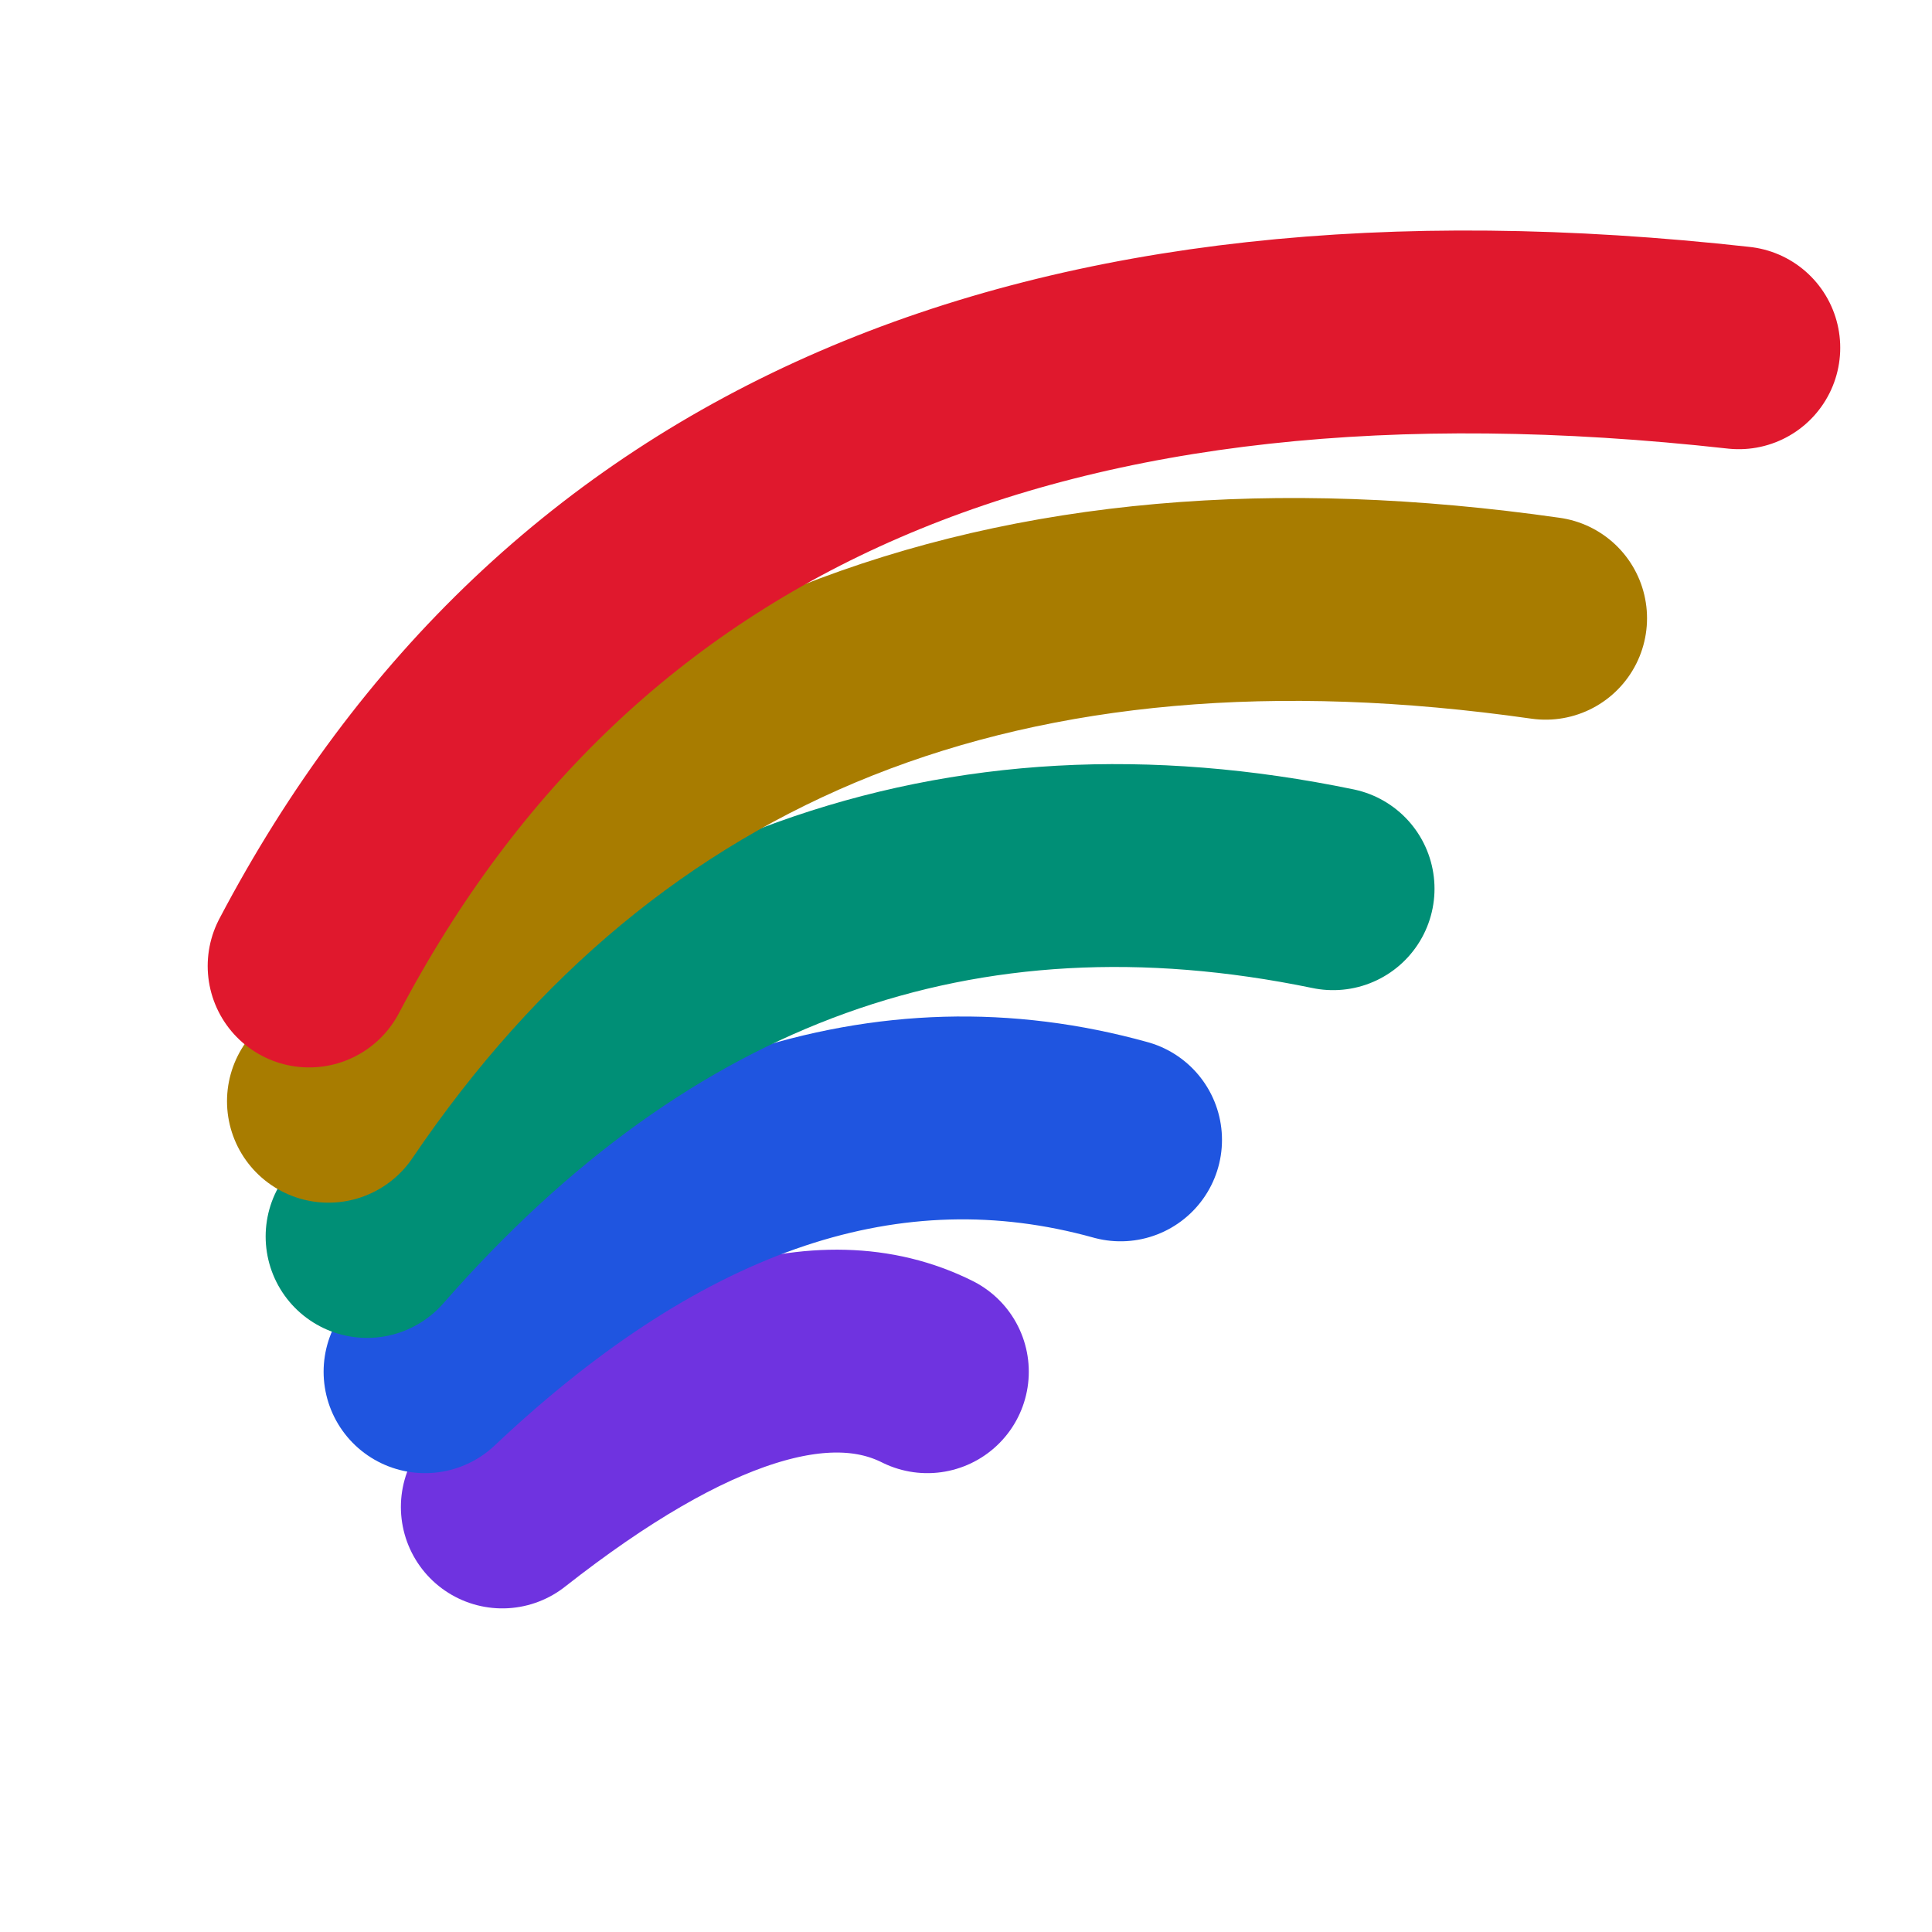
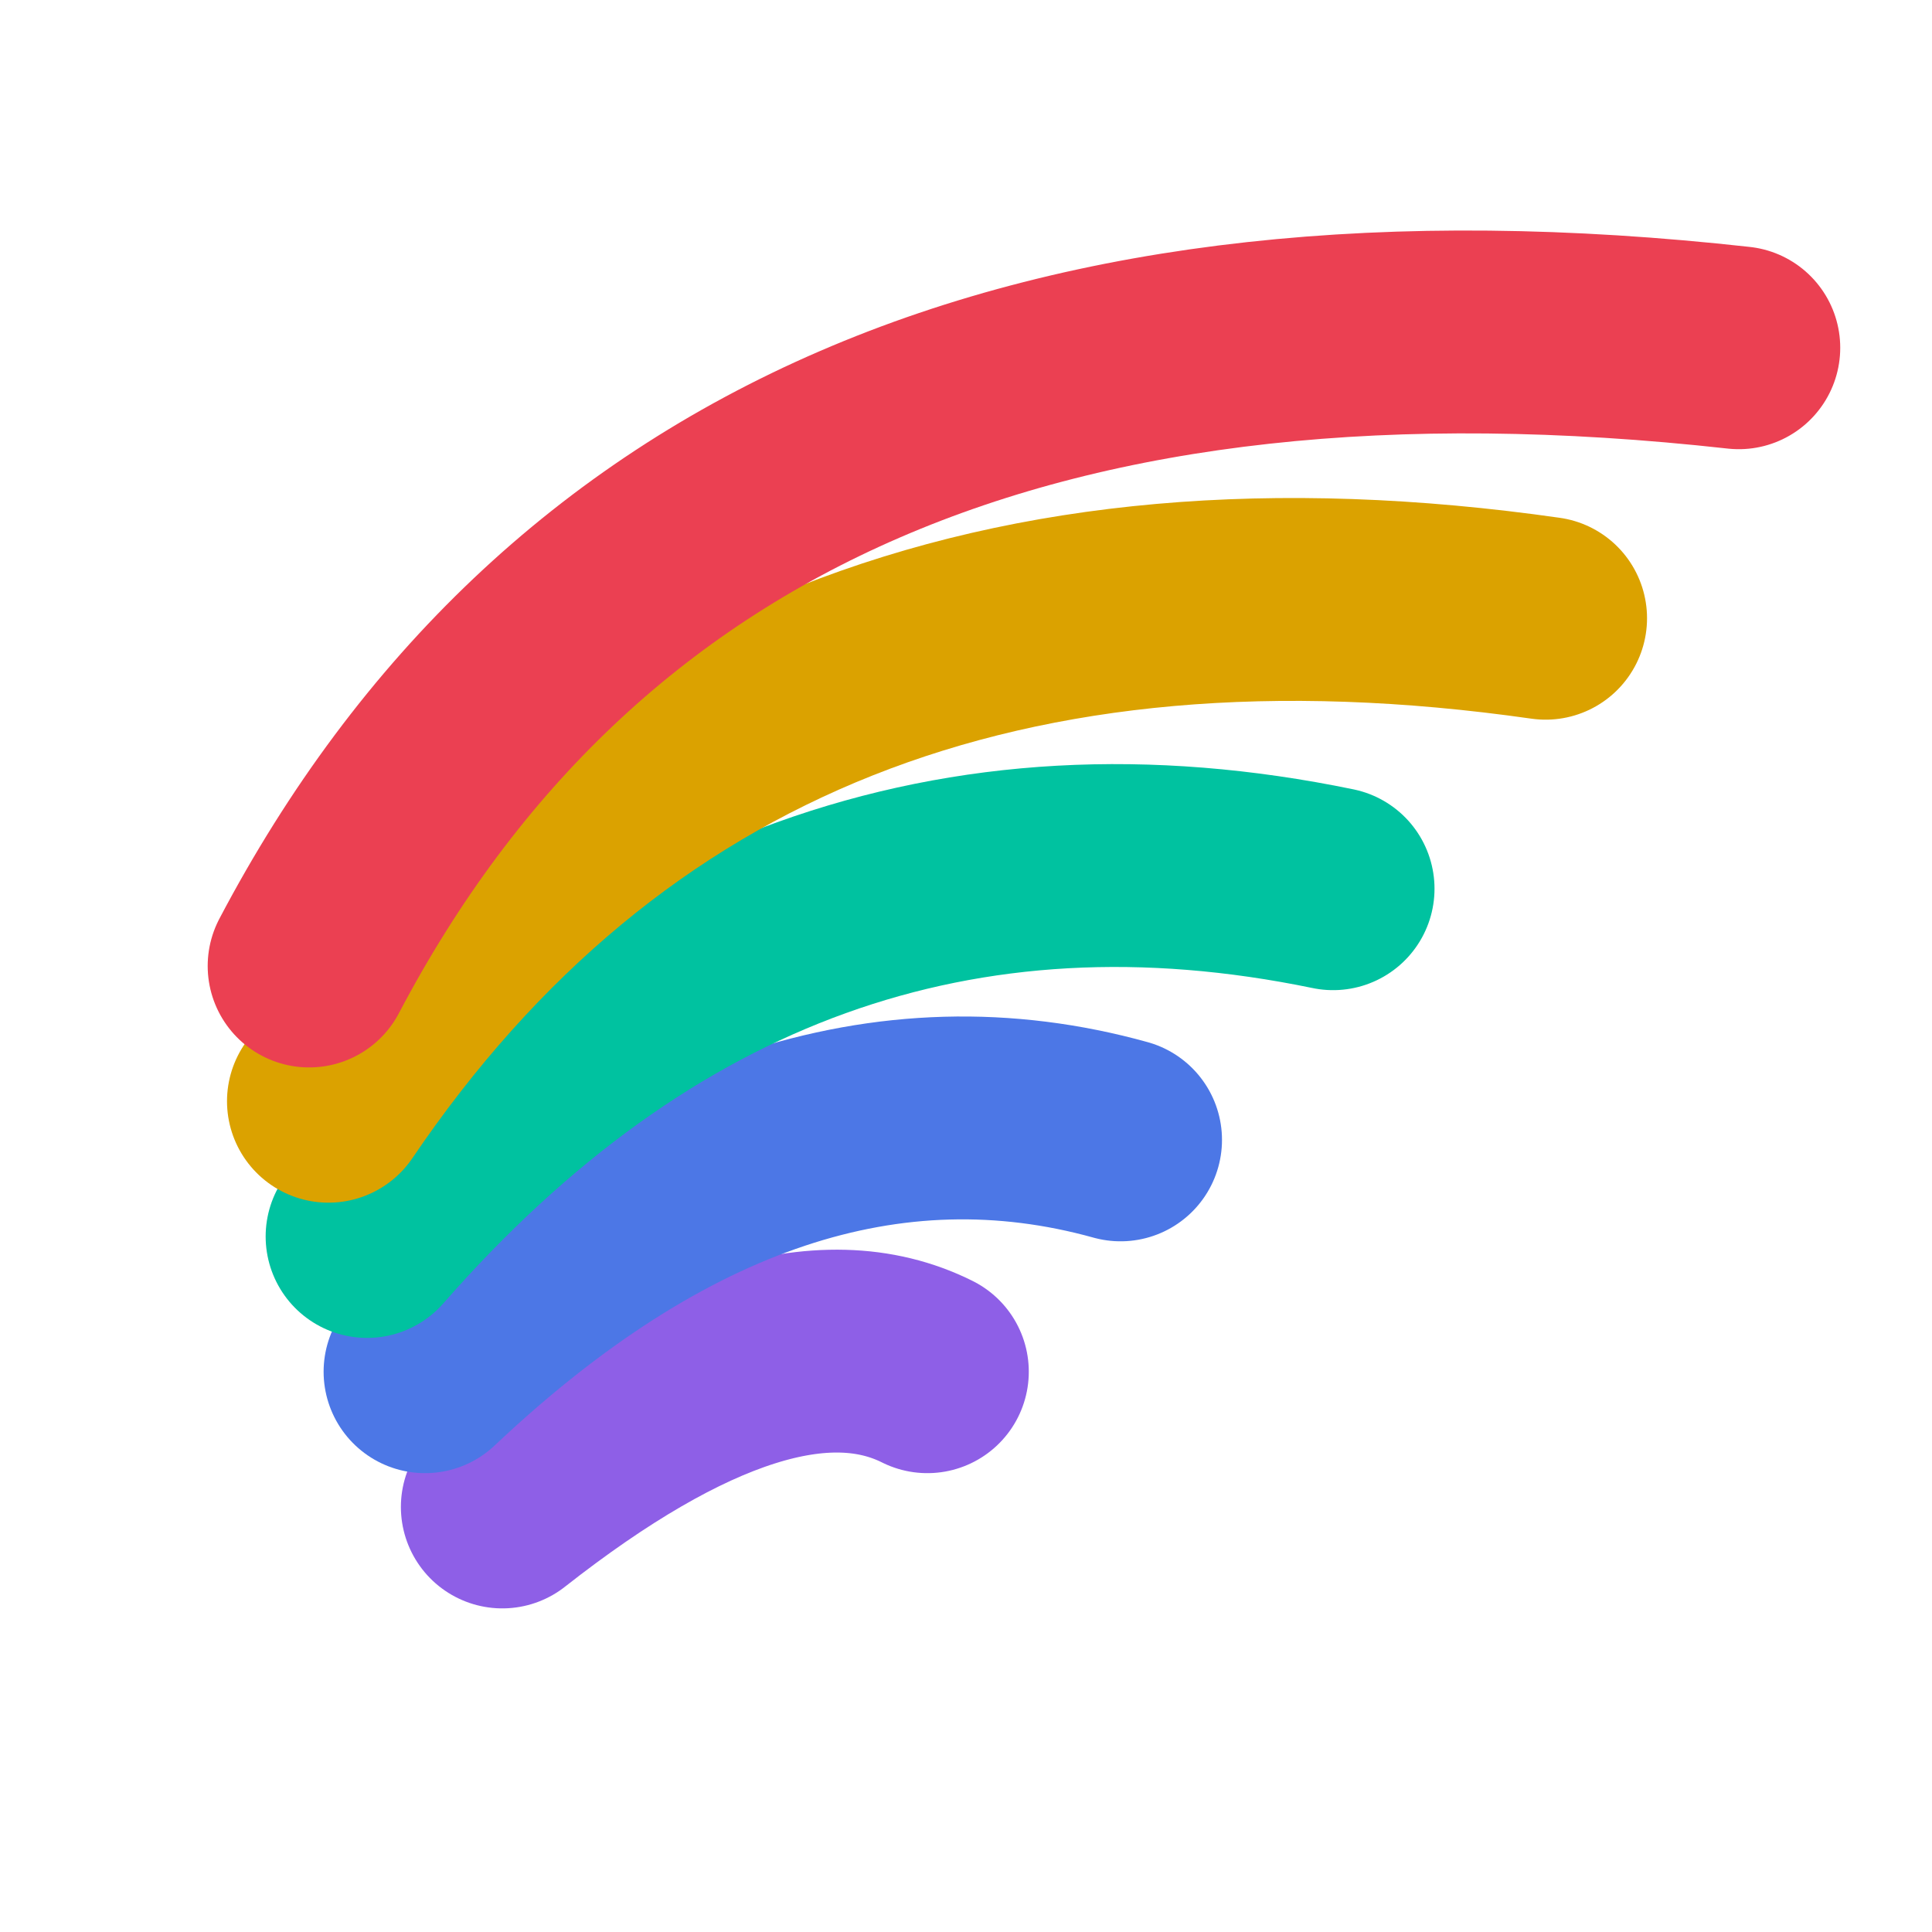
<svg xmlns="http://www.w3.org/2000/svg" viewBox="0 0 100 100">
-   <path d="M26 78 Q40 67 48 71" fill="none" stroke="#6F33E0" stroke-width="10.5" stroke-linecap="round" />
-   <path d="M22 71 Q40 54 58 59" fill="none" stroke="#1F55E0" stroke-width="10.5" stroke-linecap="round" />
-   <path d="M19 64 Q40 40 69 46" fill="none" stroke="#008F76" stroke-width="10.5" stroke-linecap="round" />
-   <path d="M17 57 Q38 26 80 32" fill="none" stroke="#A87C00" stroke-width="10.5" stroke-linecap="round" />
-   <path d="M16 50 Q36 12 90 18" fill="none" stroke="#E0182D" stroke-width="10.5" stroke-linecap="round" />
+   <path d="M26 78 Q40 67 48 71" fill="none" stroke="#8E5FE7" stroke-width="10.5" stroke-linecap="round" />
+   <path d="M22 71 Q40 54 58 59" fill="none" stroke="#4C77E6" stroke-width="10.5" stroke-linecap="round" />
+   <path d="M19 64 Q40 40 69 46" fill="none" stroke="#00C2A0" stroke-width="10.5" stroke-linecap="round" />
+   <path d="M17 57 Q38 26 80 32" fill="none" stroke="#DBA200" stroke-width="10.5" stroke-linecap="round" />
+   <path d="M16 50 Q36 12 90 18" fill="none" stroke="#EB4052" stroke-width="10.5" stroke-linecap="round" />
</svg>
